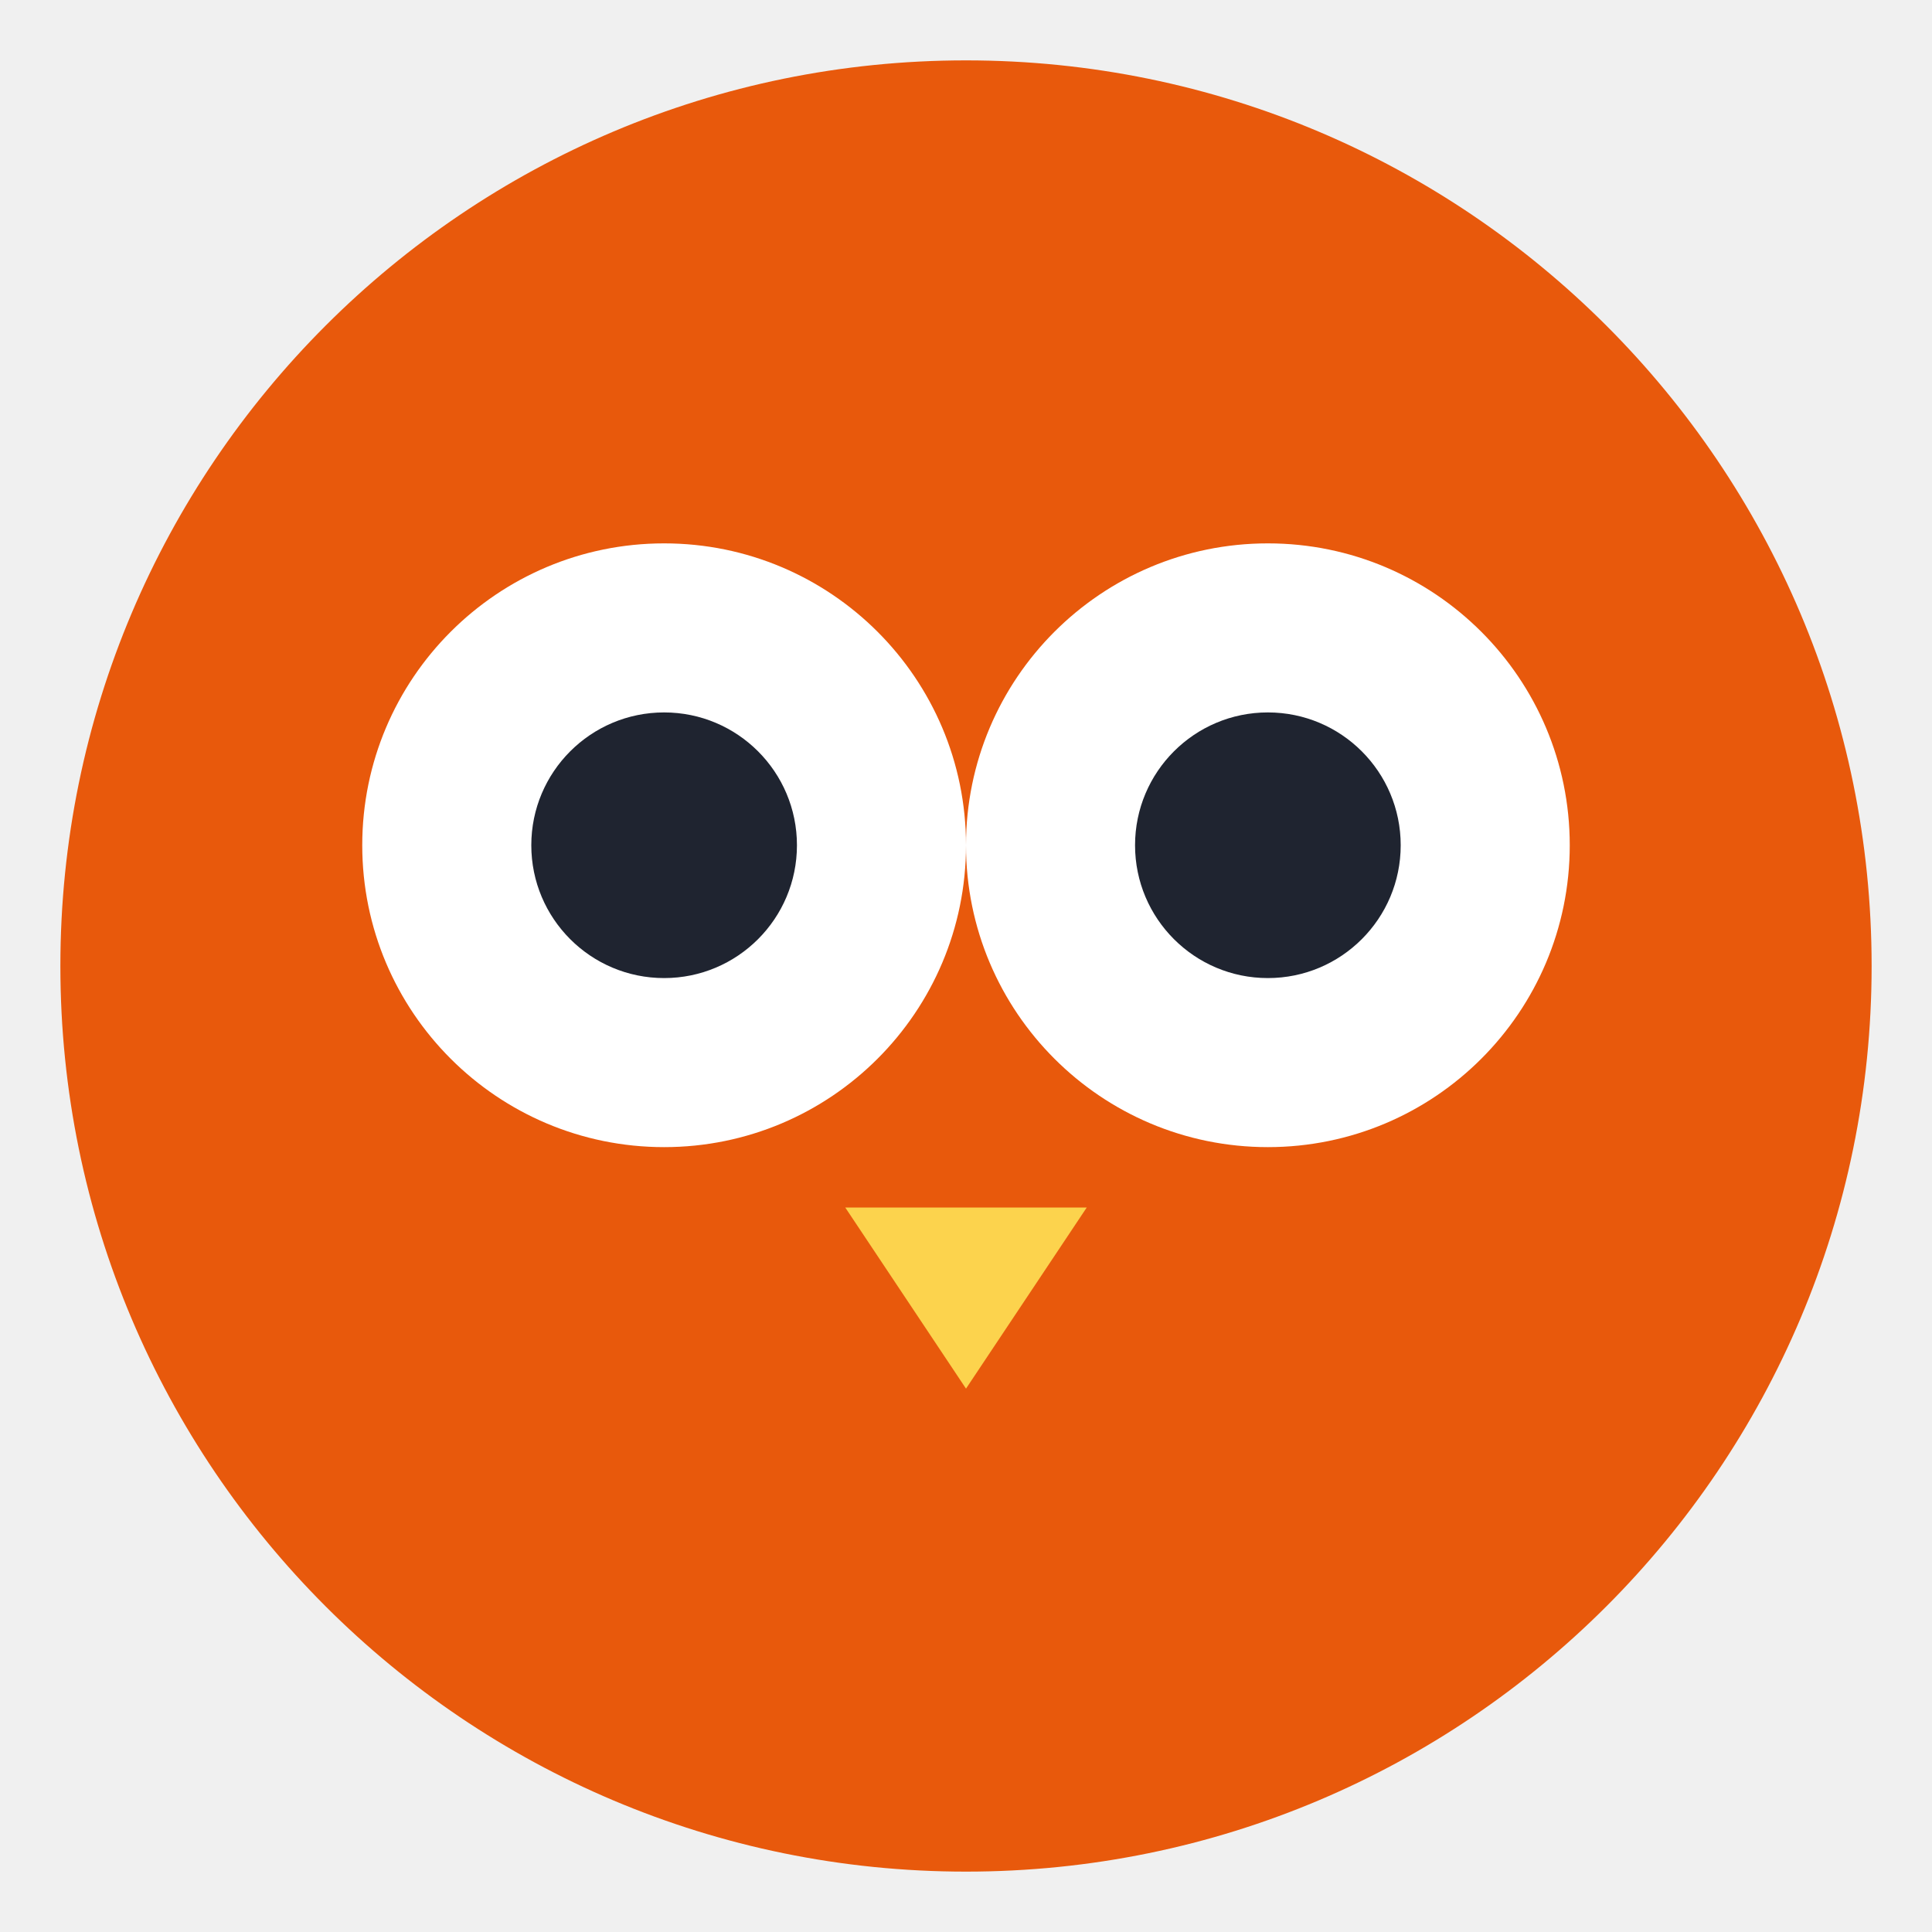
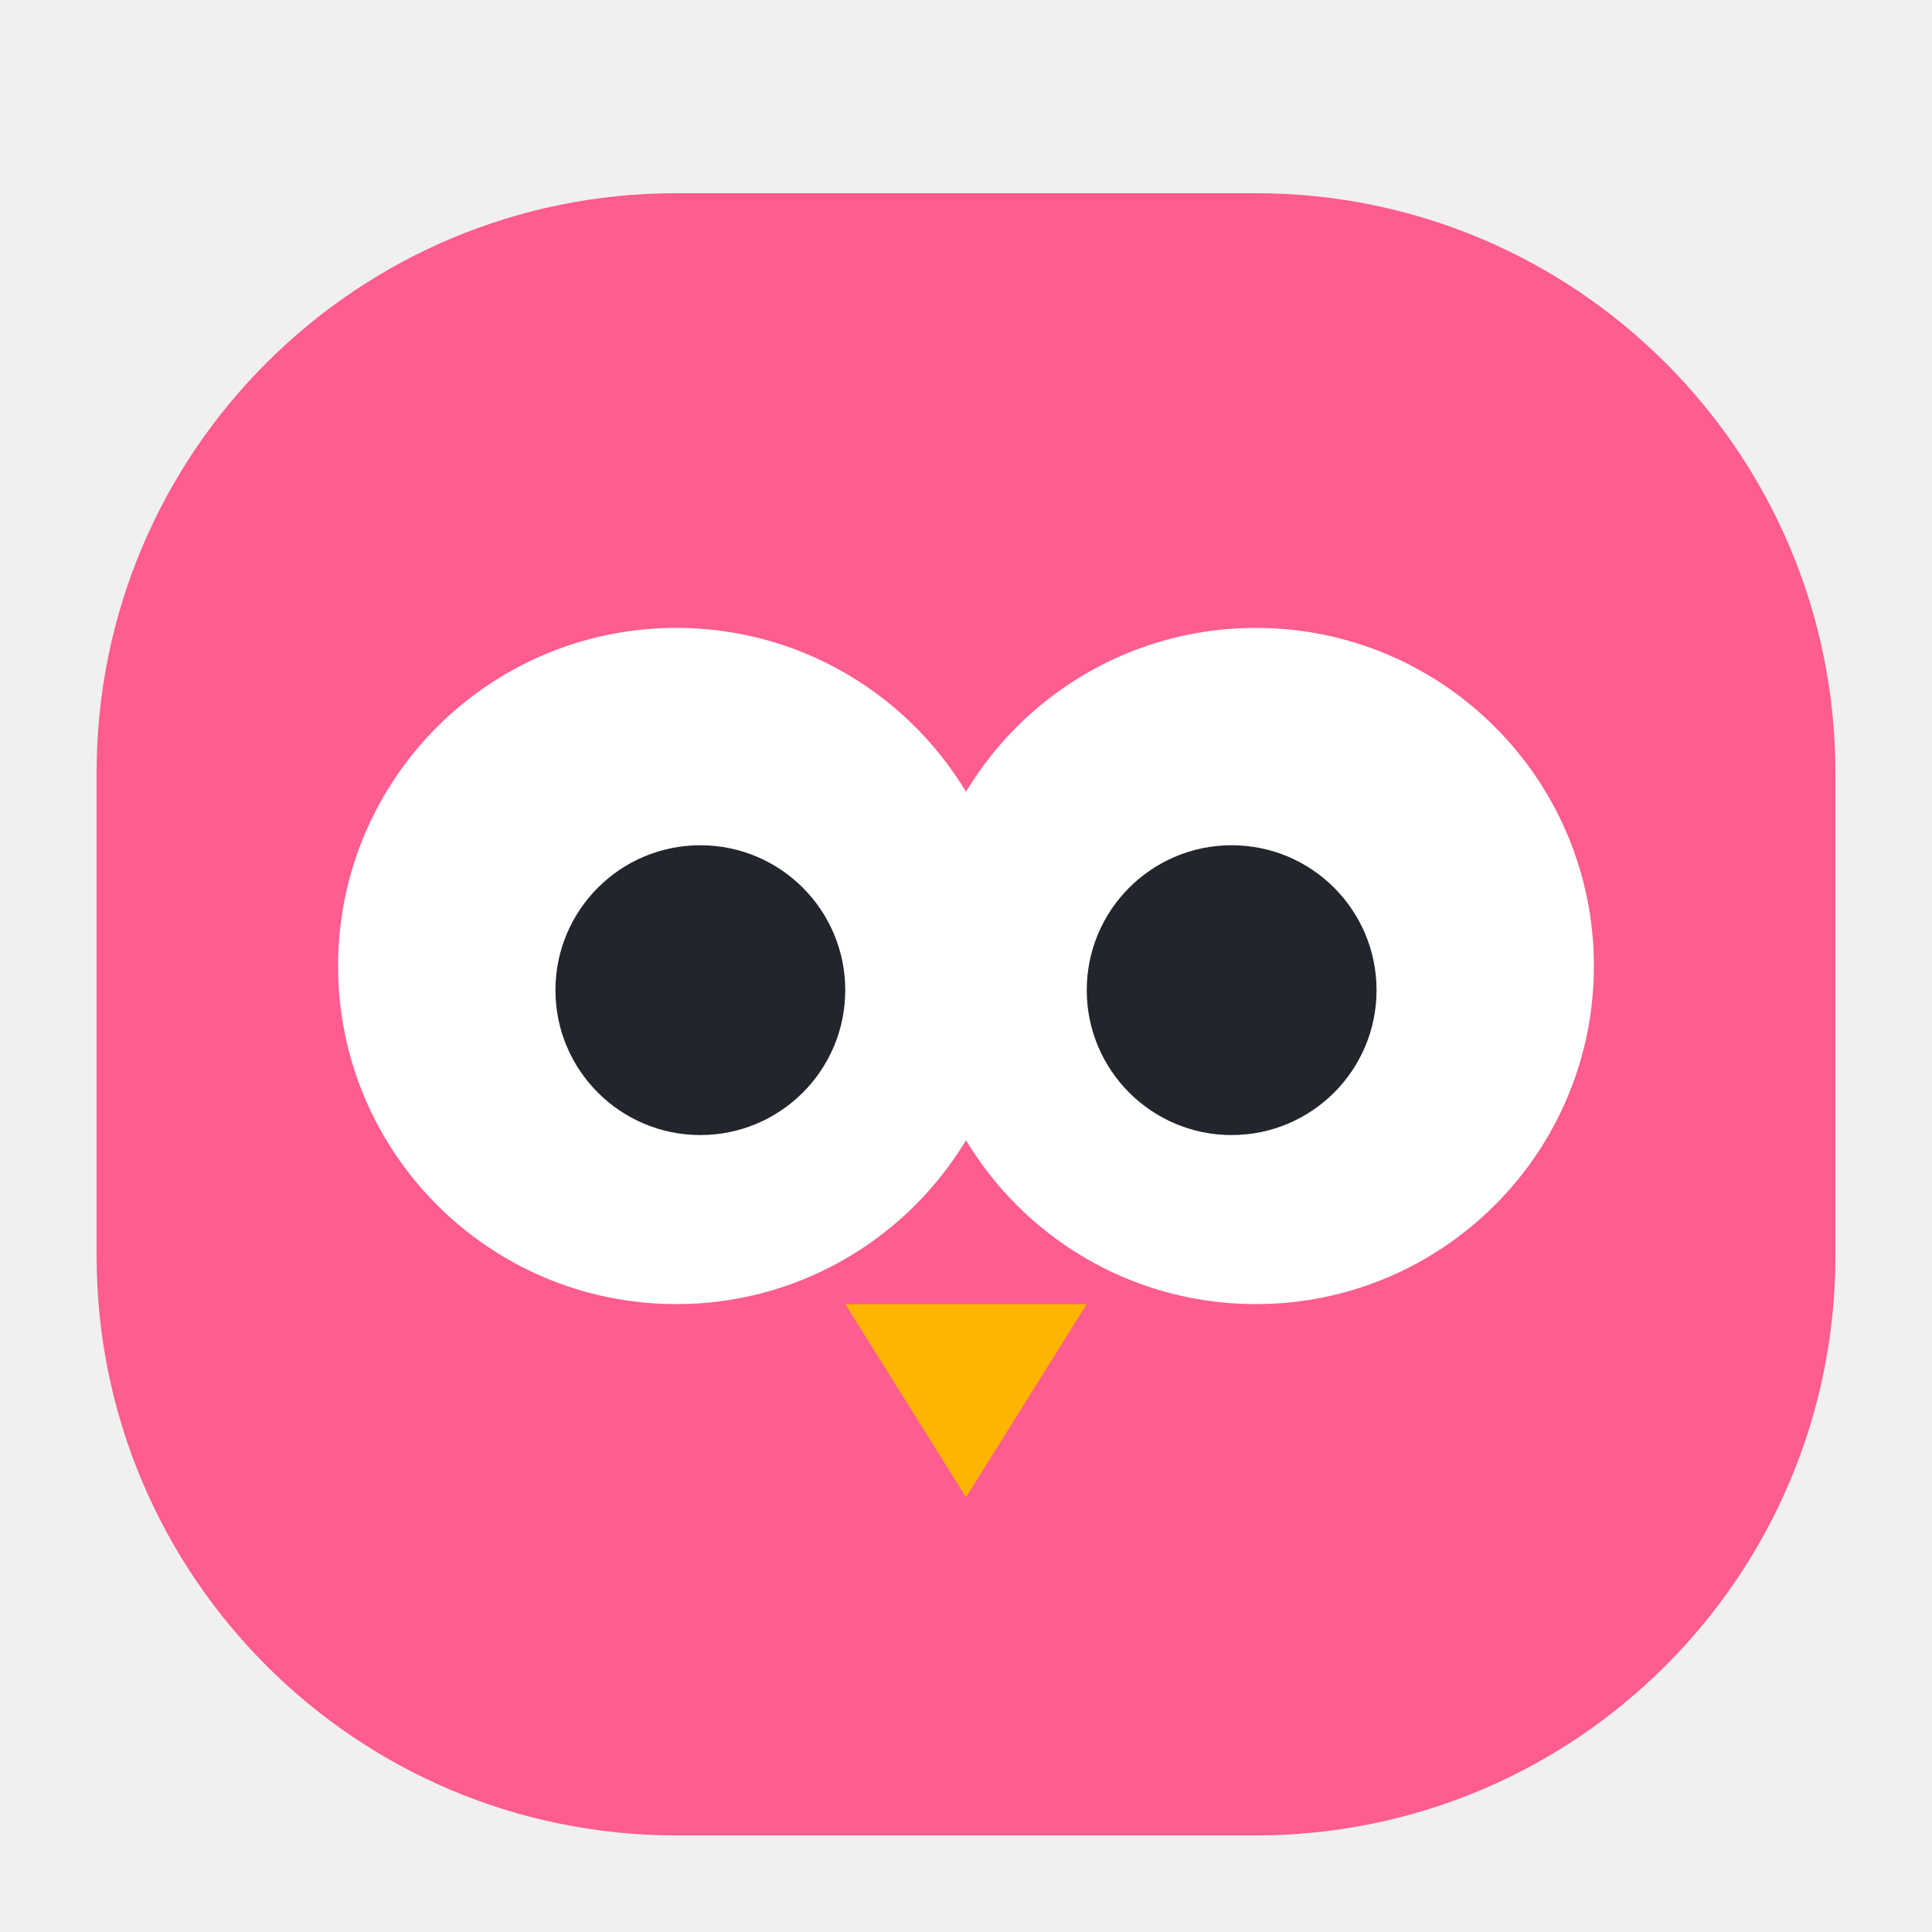
- <svg xmlns="http://www.w3.org/2000/svg" viewBox="0 0 32 32">
-   <circle cx="16" cy="16" r="15" fill="#e8590c" />
-   <circle cx="11" cy="14" r="5" fill="#fff" />
-   <circle cx="21" cy="14" r="5" fill="#fff" />
-   <circle cx="11" cy="14" r="2.2" fill="#1f2430" />
-   <circle cx="21" cy="14" r="2.2" fill="#1f2430" />
-   <path d="M14 20 L16 23 L18 20 Z" fill="#fcd34d" />
+ <svg xmlns="http://www.w3.org/2000/svg" viewBox="0 0 40 40">
+   <rect x="2" y="4" width="36" height="34" rx="12" fill="#ff5c8f" />
+   <path d="M8 6 L14 13 L6 13 Z M32 6 L34 13 L26 13 Z" fill="#ff5c8f" />
+   <circle cx="14" cy="20" r="7" fill="#fff" />
+   <circle cx="26" cy="20" r="7" fill="#fff" />
+   <circle cx="14.5" cy="20.5" r="3" fill="#22252b" />
+   <circle cx="25.5" cy="20.5" r="3" fill="#22252b" />
+   <path d="M17.5 27 L20 31 L22.5 27 Z" fill="#ffb400" />
</svg>
